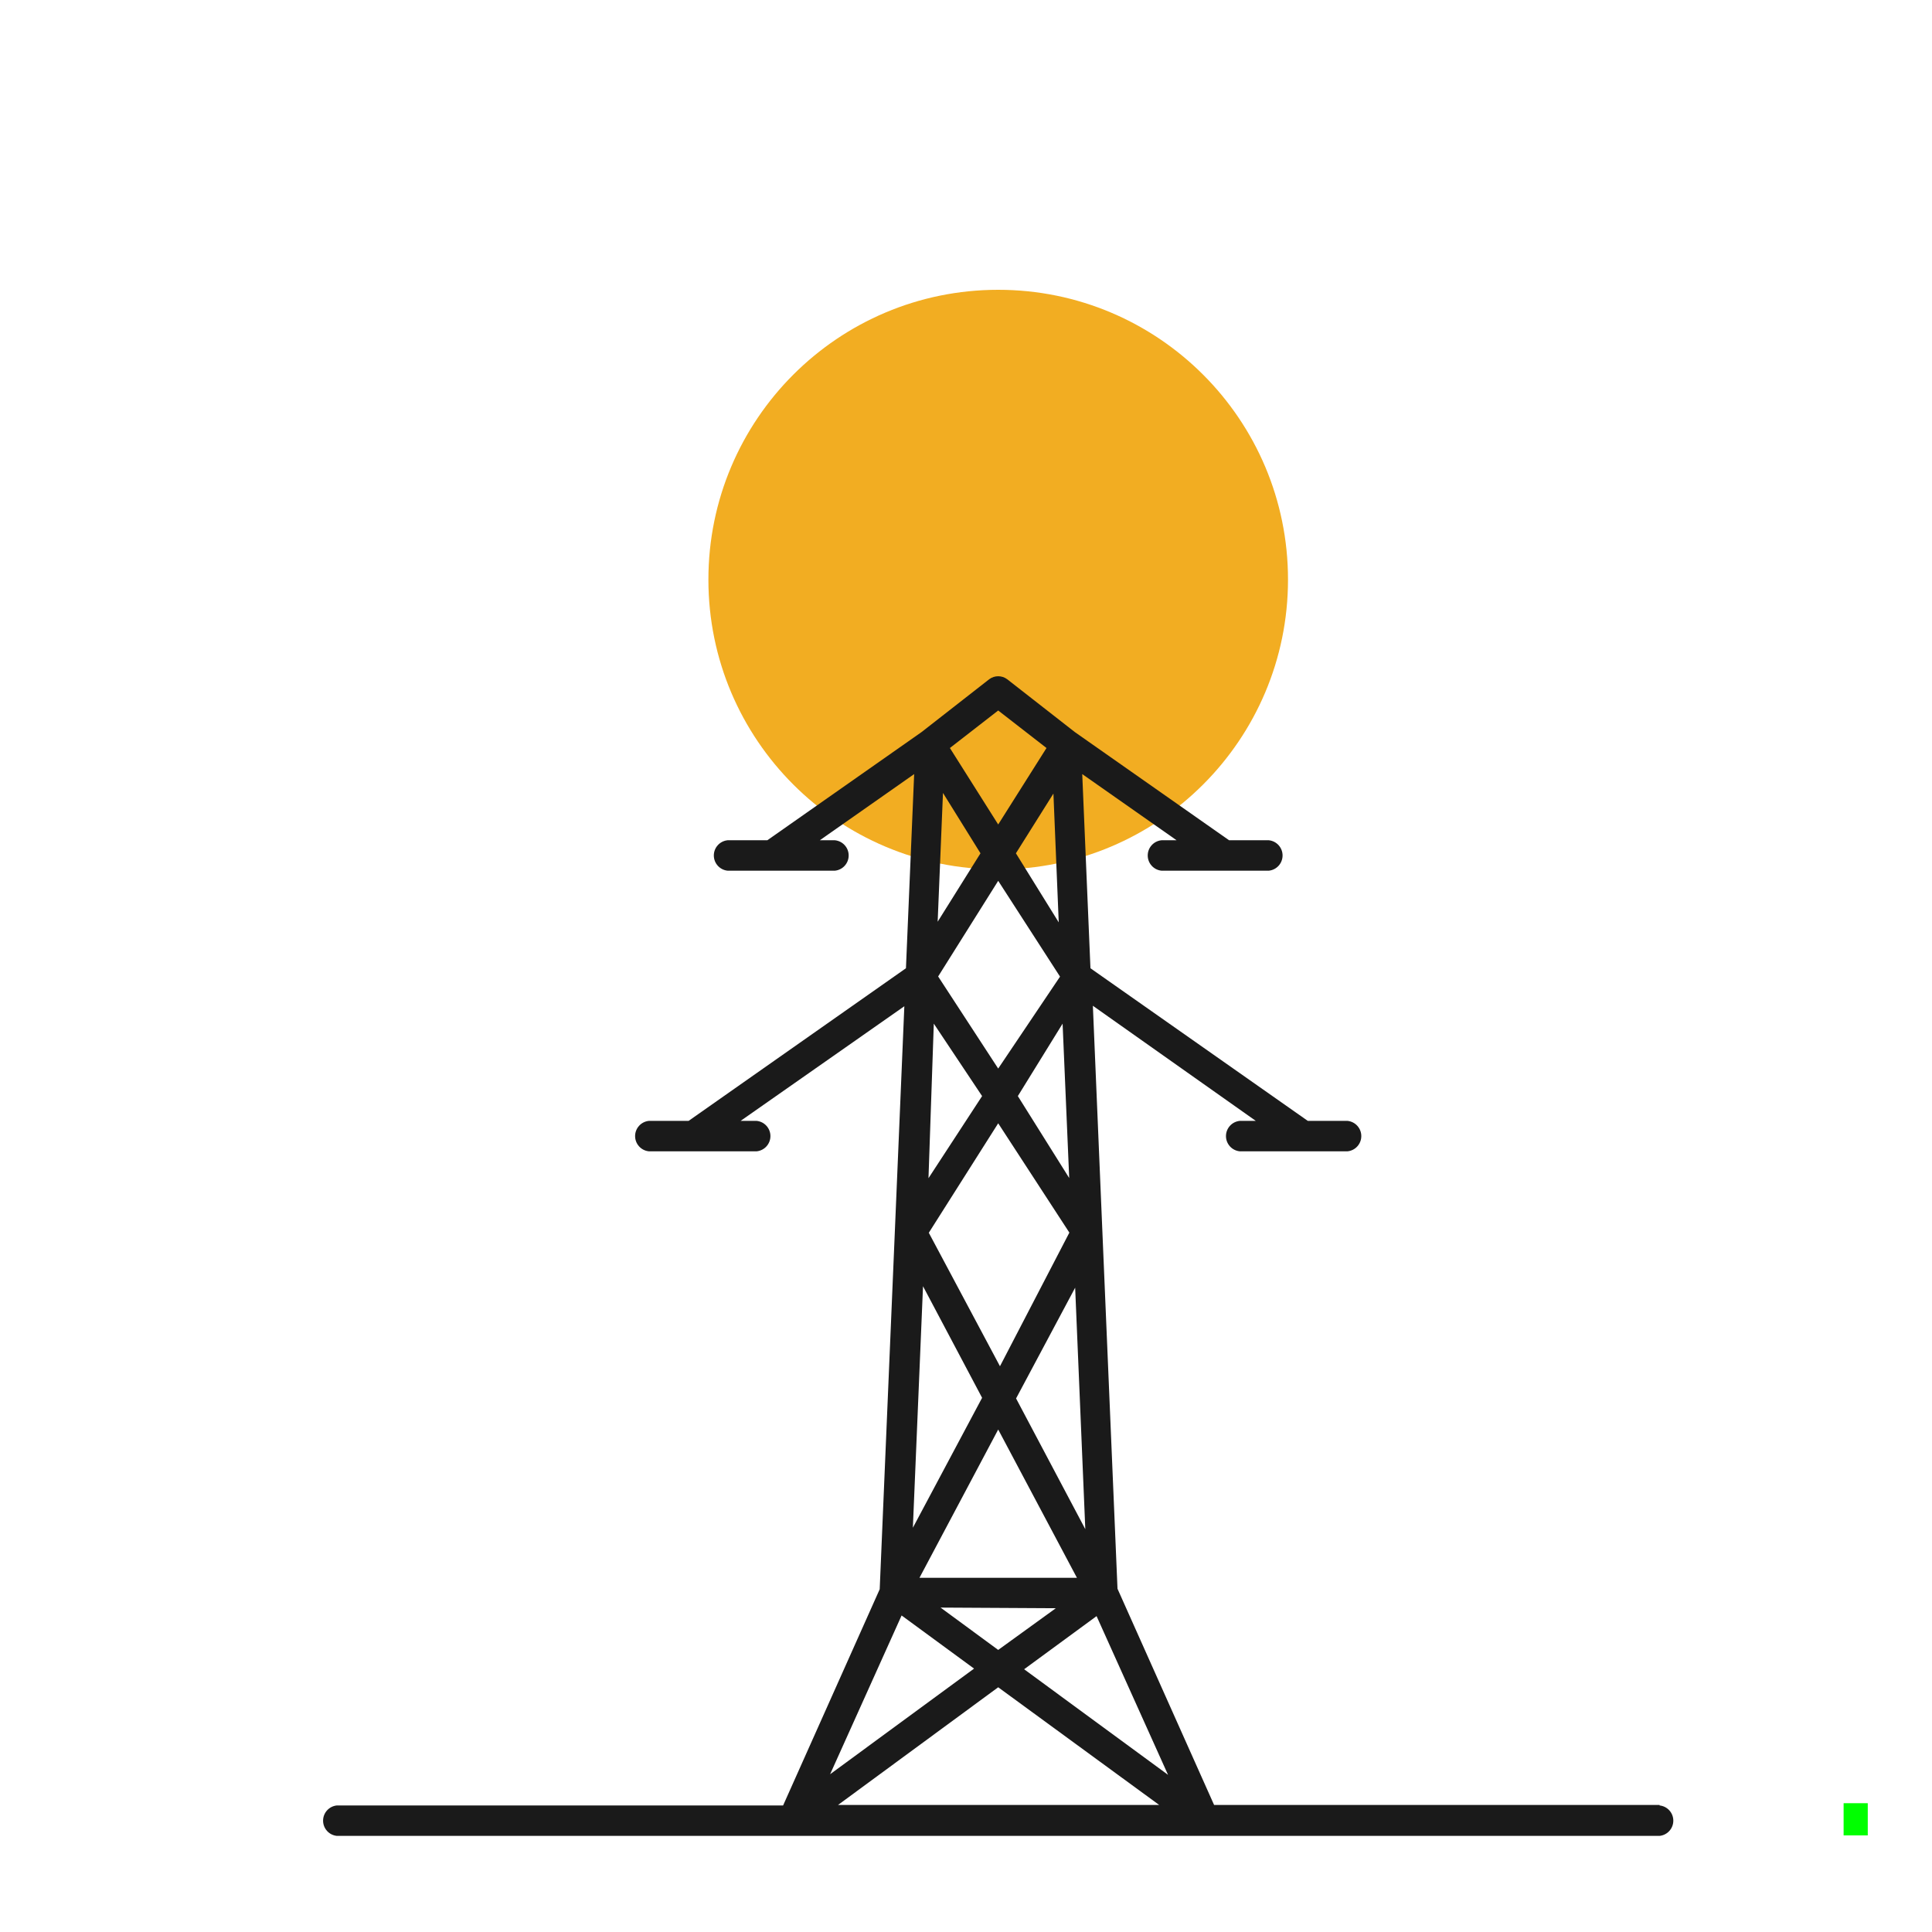
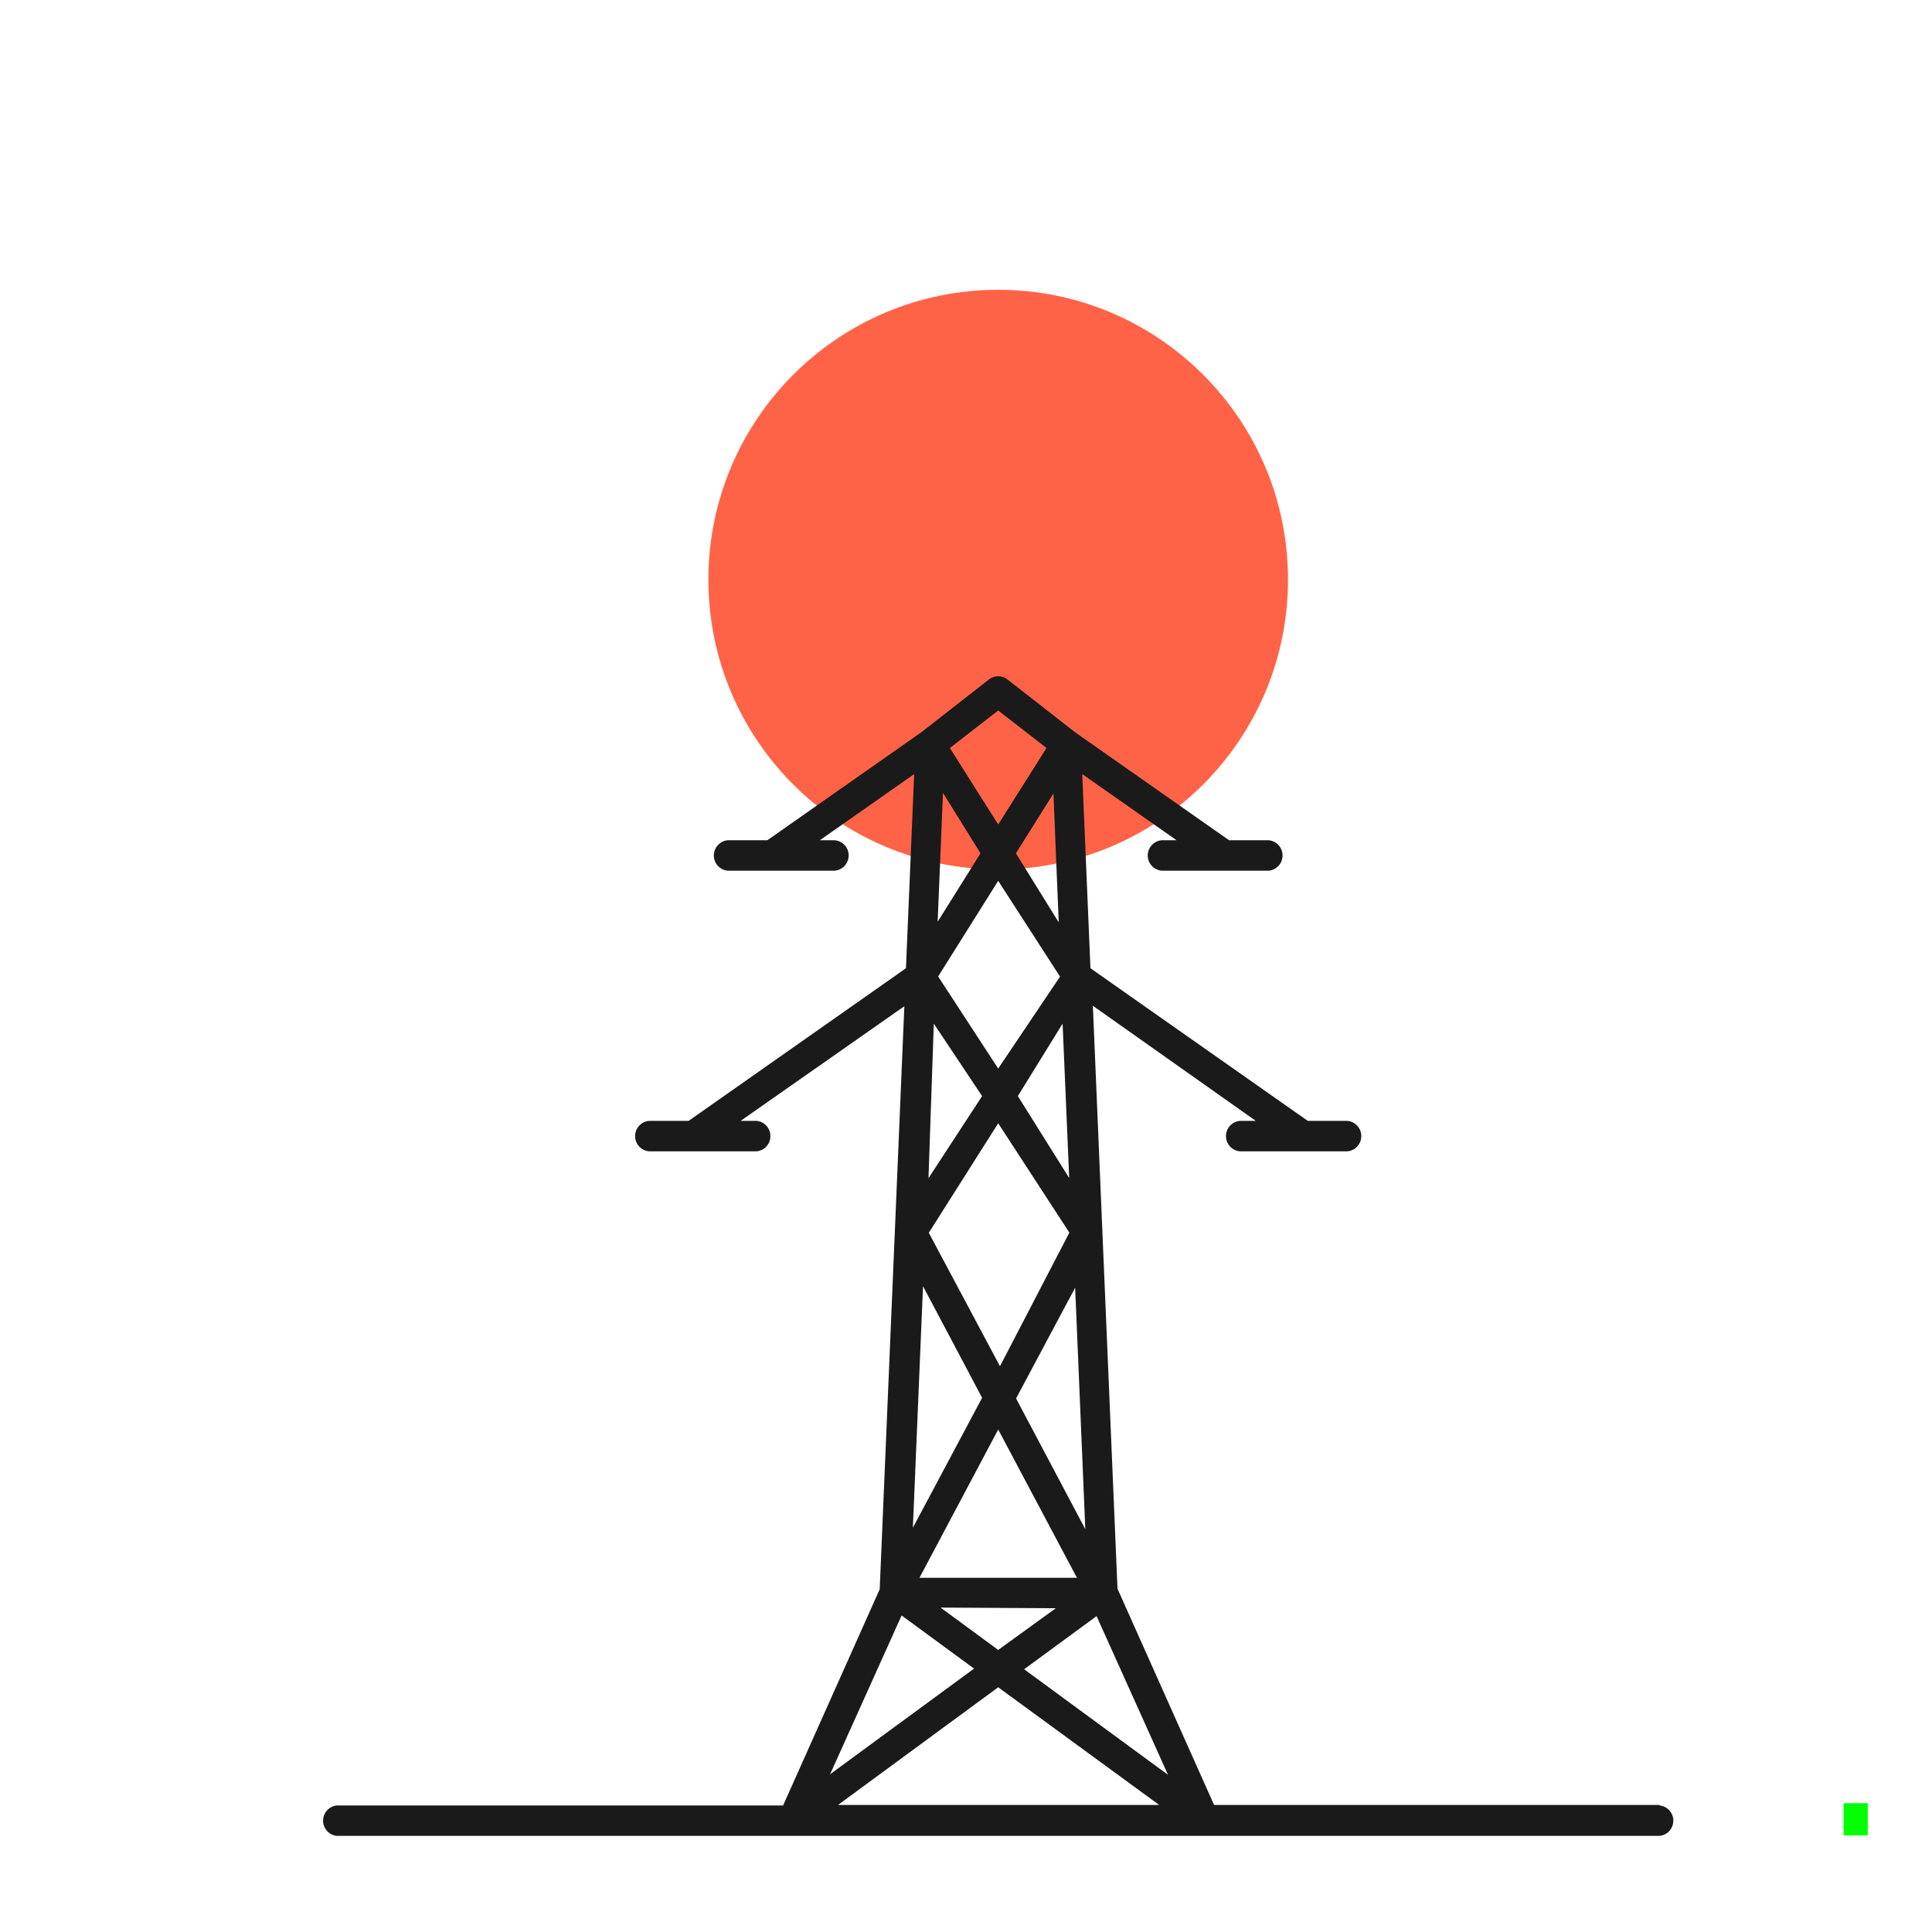
<svg xmlns="http://www.w3.org/2000/svg" viewBox="0 0 120 120">
-   <circle cx="62" cy="36" r="18" style="fill:#f2ad22" />
+   <circle cx="62" cy="36" r="18" style="fill:tomato" />
  <path d="M103.08,112.11H75.41l-6-13.43-.94-22.21h0l-.59-14L78,69.62H77a.95.95,0,0,0,0,1.89H83.7a.95.95,0,0,0,0-1.89H81.23l-13.5-9.48-.51-12.06,5.86,4.11h-.94a.95.95,0,0,0,0,1.89h6.67a.95.95,0,0,0,0-1.89H76.34l-9.58-6.72-4.2-3.28a.93.93,0,0,0-1.12,0l-4.2,3.28-9.58,6.72H45.19a.95.95,0,0,0,0,1.89h6.67a.95.95,0,0,0,0-1.89h-.94l5.86-4.11-.51,12.06-13.5,9.48H40.3a.95.95,0,0,0,0,1.89H47a.95.95,0,0,0,0-1.89H46L56.17,62.5l-.59,14h0l-.94,22.21-6,13.43H20.92a.95.95,0,0,0,0,1.89h82.16a.95.95,0,0,0,0-1.89ZM60.9,53l-2.66,4.25.33-8Zm4.53-3.71.33,8L63.1,53Zm.15,50.6L62,102.48l-3.58-2.63ZM57.11,98,62,88.79,66.89,98Zm11,2.38,4.44,9.86-8.94-6.56Zm-5-13.52,3.67-6.88.63,15Zm-1-2-4.42-8.29L62,69.77l4.42,6.79Zm1.11-16.78L66,63.58l.41,9.59Zm2.62-7.42L62,66.37l-3.73-5.72L62,54.71Zm-4.84,7.42-3.33,5.1L58,63.58ZM61,86.82l-4.3,8.07.63-15Zm-5,13.52,4.5,3.3-8.94,6.56ZM62,104.8l10,7.31H52.05Zm0-60.67,3,2.33-3,4.75-3-4.75Z" style="fill:#1a1a1a" />
  <rect x="114.51" y="112" width="1.5" height="2" style="fill:lime" />
</svg>
